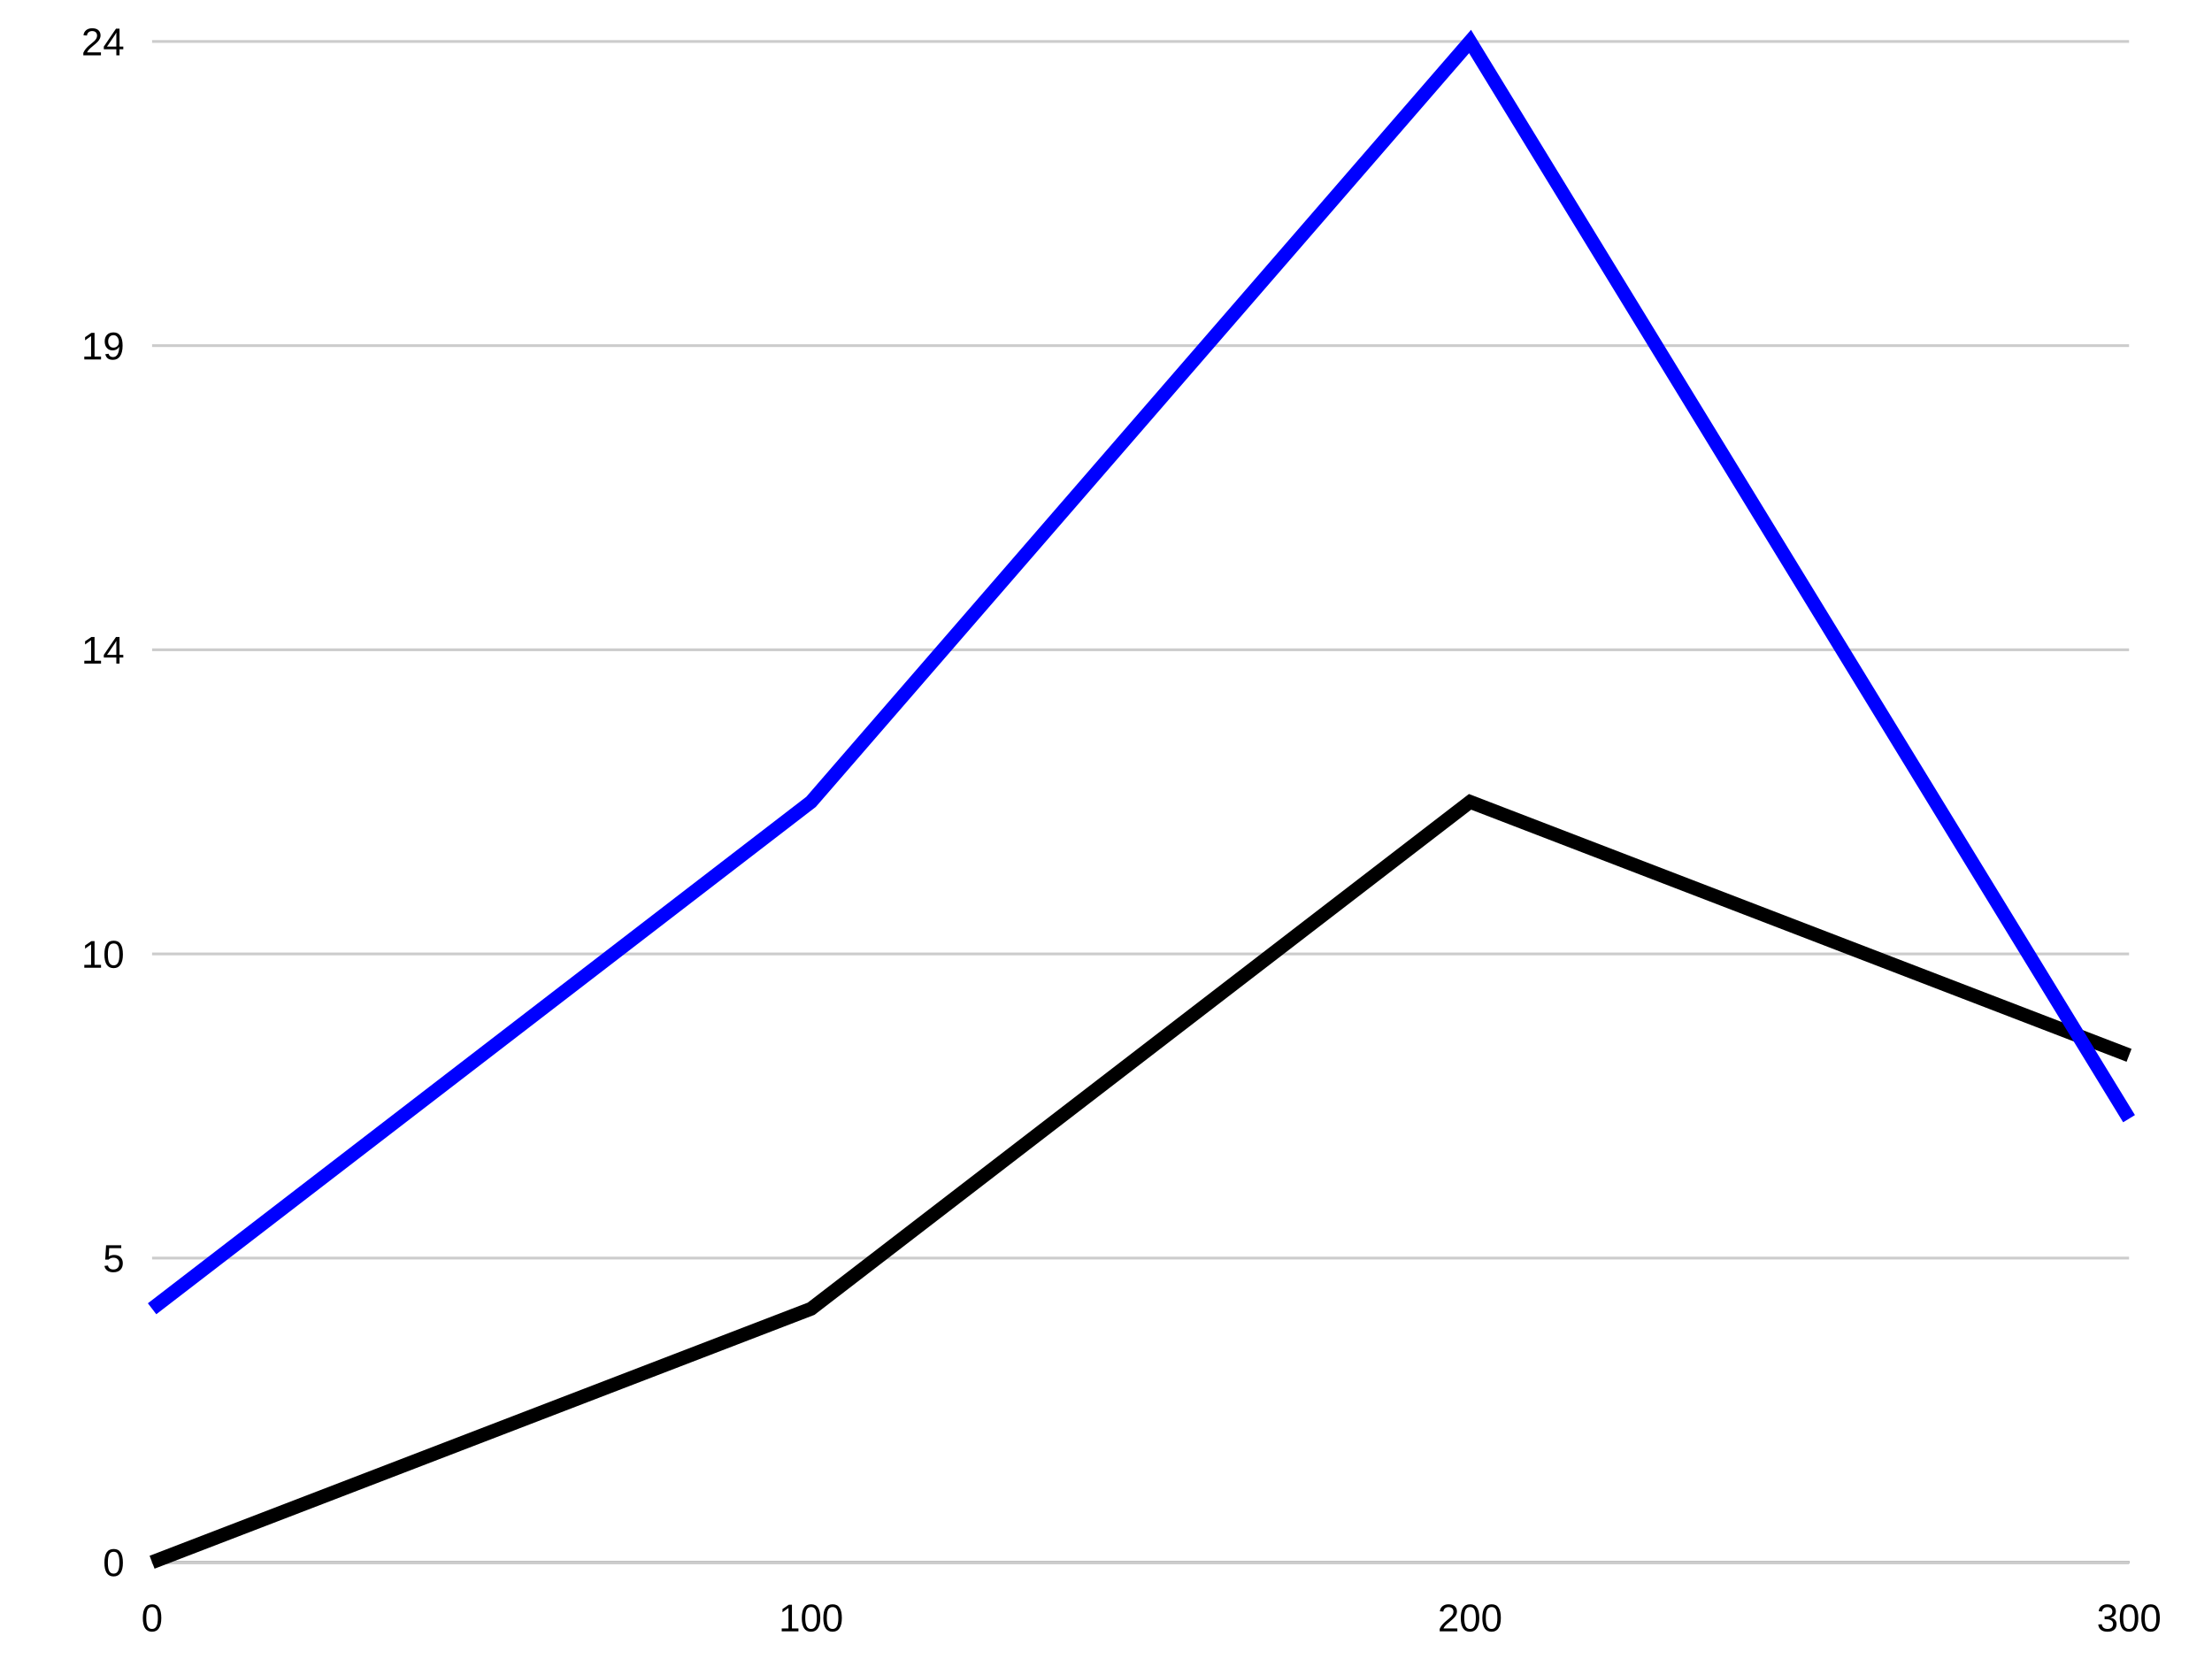
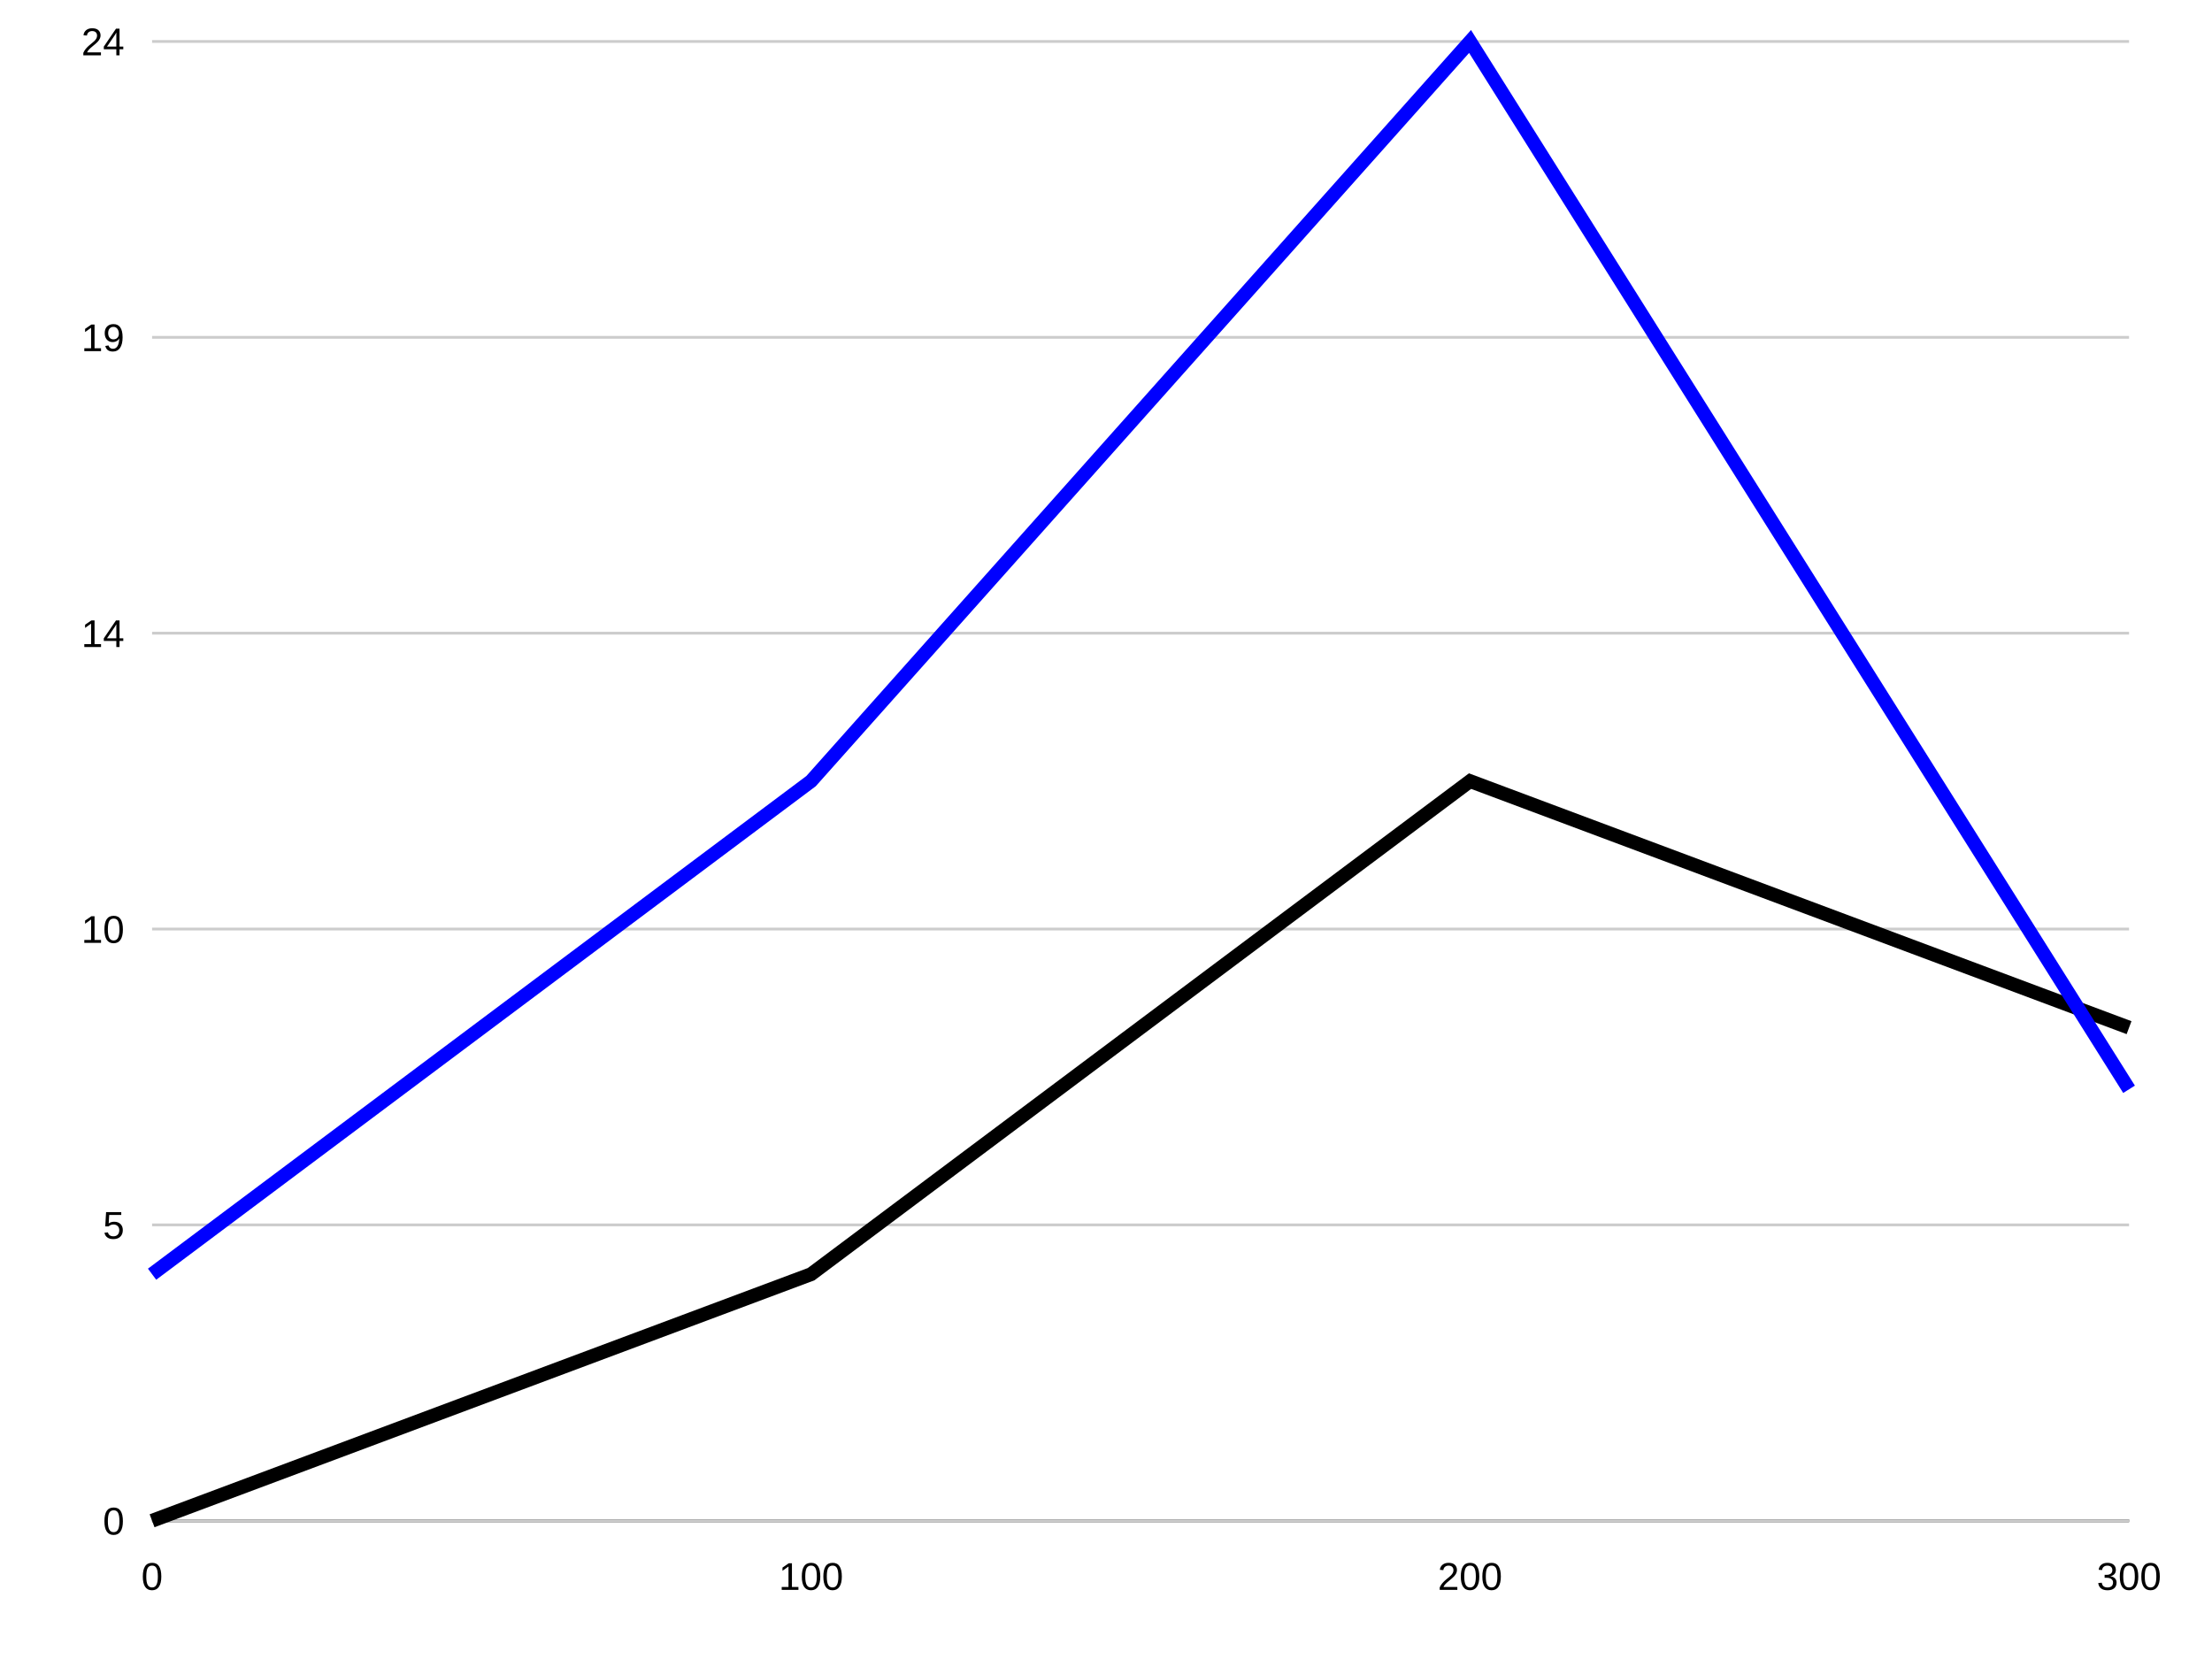
<svg xmlns="http://www.w3.org/2000/svg" width="800" height="600">
  <rect width="800" height="600" fill="white" />
-   <text x="45" y="570" font-family="arial" font-size="14" fill="black" text-anchor="end">0</text>
-   <text x="45" y="460" font-family="arial" font-size="14" fill="black" text-anchor="end">5</text>
-   <text x="45" y="350" font-family="arial" font-size="14" fill="black" text-anchor="end">10</text>
-   <text x="45" y="240" font-family="arial" font-size="14" fill="black" text-anchor="end">14</text>
-   <text x="45" y="130" font-family="arial" font-size="14" fill="black" text-anchor="end">19</text>
+   <text x="45" y="555" font-family="arial" font-size="14" fill="black" text-anchor="end">0</text>
+   <text x="45" y="448" font-family="arial" font-size="14" fill="black" text-anchor="end">5</text>
+   <text x="45" y="341" font-family="arial" font-size="14" fill="black" text-anchor="end">10</text>
+   <text x="45" y="234" font-family="arial" font-size="14" fill="black" text-anchor="end">14</text>
+   <text x="45" y="127" font-family="arial" font-size="14" fill="black" text-anchor="end">19</text>
  <text x="45" y="20" font-family="arial" font-size="14" fill="black" text-anchor="end">24</text>
-   <text text-anchor="middle" font-family="arial" alignment-baseline="middle" transform="rotate(270, 20, 275)" x="20" y="275" font-size="14" fill="black" />
-   <line x1="55" y1="565" x2="770" y2="565" stroke="black" />
-   <text x="55" y="590" font-family="arial" font-size="14" text-anchor="middle">0</text>
-   <line x1="55" x2="55" y1="560" y2="560" stroke="black" />
-   <text x="293.333" y="590" font-family="arial" font-size="14" text-anchor="middle">100</text>
-   <line x1="293.333" x2="293.333" y1="560" y2="560" stroke="black" />
-   <text x="531.667" y="590" font-family="arial" font-size="14" text-anchor="middle">200</text>
-   <line x1="531.667" x2="531.667" y1="560" y2="560" stroke="black" />
-   <text x="770" y="590" font-family="arial" font-size="14" text-anchor="middle">300</text>
-   <line x1="770" x2="770" y1="560" y2="560" stroke="black" />
-   <text x="412.5" y="595" font-family="arial" font-size="14" text-anchor="middle" />
-   <line x1="55" y1="565" x2="770" y2="565" stroke="#ccc" stroke-dasharray="" stroke-width="1" />
-   <line x1="55" y1="455" x2="770" y2="455" stroke="#ccc" stroke-dasharray="" stroke-width="1" />
-   <line x1="55" y1="345" x2="770" y2="345" stroke="#ccc" stroke-dasharray="" stroke-width="1" />
-   <line x1="55" y1="235" x2="770" y2="235" stroke="#ccc" stroke-dasharray="" stroke-width="1" />
-   <line x1="55" y1="125" x2="770" y2="125" stroke="#ccc" stroke-dasharray="" stroke-width="1" />
+   <text text-anchor="middle" font-family="arial" alignment-baseline="middle" transform="rotate(270, 20, 267.5)" x="20" y="267.5" font-size="14" fill="black" />
+   <line x1="55" y1="550" x2="770" y2="550" stroke="black" />
+   <text x="55" y="575" font-family="arial" font-size="14" text-anchor="middle">0</text>
+   <line x1="55" x2="55" y1="545" y2="545" stroke="black" />
+   <text x="293.333" y="575" font-family="arial" font-size="14" text-anchor="middle">100</text>
+   <line x1="293.333" x2="293.333" y1="545" y2="545" stroke="black" />
+   <text x="531.667" y="575" font-family="arial" font-size="14" text-anchor="middle">200</text>
+   <line x1="531.667" x2="531.667" y1="545" y2="545" stroke="black" />
+   <text x="770" y="575" font-family="arial" font-size="14" text-anchor="middle">300</text>
+   <line x1="770" x2="770" y1="545" y2="545" stroke="black" />
+   <text x="412.5" y="590" font-family="arial" font-size="14" text-anchor="middle" />
+   <line x1="55" y1="550" x2="770" y2="550" stroke="#ccc" stroke-dasharray="" stroke-width="1" />
+   <line x1="55" y1="443" x2="770" y2="443" stroke="#ccc" stroke-dasharray="" stroke-width="1" />
+   <line x1="55" y1="336" x2="770" y2="336" stroke="#ccc" stroke-dasharray="" stroke-width="1" />
+   <line x1="55" y1="229" x2="770" y2="229" stroke="#ccc" stroke-dasharray="" stroke-width="1" />
+   <line x1="55" y1="122" x2="770" y2="122" stroke="#ccc" stroke-dasharray="" stroke-width="1" />
  <line x1="55" y1="15" x2="770" y2="15" stroke="#ccc" stroke-dasharray="" stroke-width="1" />
-   <polyline points="55,565 293.333,473.333 531.667,290 770,381.667" fill="none" stroke="black" stroke-width="5" />
-   <circle cx="55" cy="565" r="10" fill="rgba(0, 0, 0, 0)" stroke="none" stroke-width="0" />
-   <circle cx="293.333" cy="473.333" r="10" fill="rgba(0, 0, 0, 0)" stroke="none" stroke-width="0" />
-   <circle cx="531.667" cy="290" r="10" fill="rgba(0, 0, 0, 0)" stroke="none" stroke-width="0" />
-   <circle cx="770" cy="381.667" r="10" fill="rgba(0, 0, 0, 0)" stroke="none" stroke-width="0" />
-   <polyline points="55,473.333 293.333,290 531.667,15 770,404.583" fill="none" stroke="blue" stroke-width="5" />
-   <circle cx="55" cy="473.333" r="10" fill="rgba(0, 0, 0, 0)" stroke="none" stroke-width="0" />
-   <circle cx="293.333" cy="290" r="10" fill="rgba(0, 0, 0, 0)" stroke="none" stroke-width="0" />
+   <polyline points="55,550 293.333,460.833 531.667,282.5 770,371.667" fill="none" stroke="black" stroke-width="5" />
+   <circle cx="55" cy="550" r="10" fill="rgba(0, 0, 0, 0)" stroke="none" stroke-width="0" />
+   <circle cx="293.333" cy="460.833" r="10" fill="rgba(0, 0, 0, 0)" stroke="none" stroke-width="0" />
+   <circle cx="531.667" cy="282.5" r="10" fill="rgba(0, 0, 0, 0)" stroke="none" stroke-width="0" />
+   <circle cx="770" cy="371.667" r="10" fill="rgba(0, 0, 0, 0)" stroke="none" stroke-width="0" />
+   <polyline points="55,460.833 293.333,282.5 531.667,15 770,393.958" fill="none" stroke="blue" stroke-width="5" />
+   <circle cx="55" cy="460.833" r="10" fill="rgba(0, 0, 0, 0)" stroke="none" stroke-width="0" />
+   <circle cx="293.333" cy="282.5" r="10" fill="rgba(0, 0, 0, 0)" stroke="none" stroke-width="0" />
  <circle cx="531.667" cy="15" r="10" fill="rgba(0, 0, 0, 0)" stroke="none" stroke-width="0" />
-   <circle cx="770" cy="404.583" r="10" fill="rgba(0, 0, 0, 0)" stroke="none" stroke-width="0" />
+   <circle cx="770" cy="393.958" r="10" fill="rgba(0, 0, 0, 0)" stroke="none" stroke-width="0" />
</svg>
